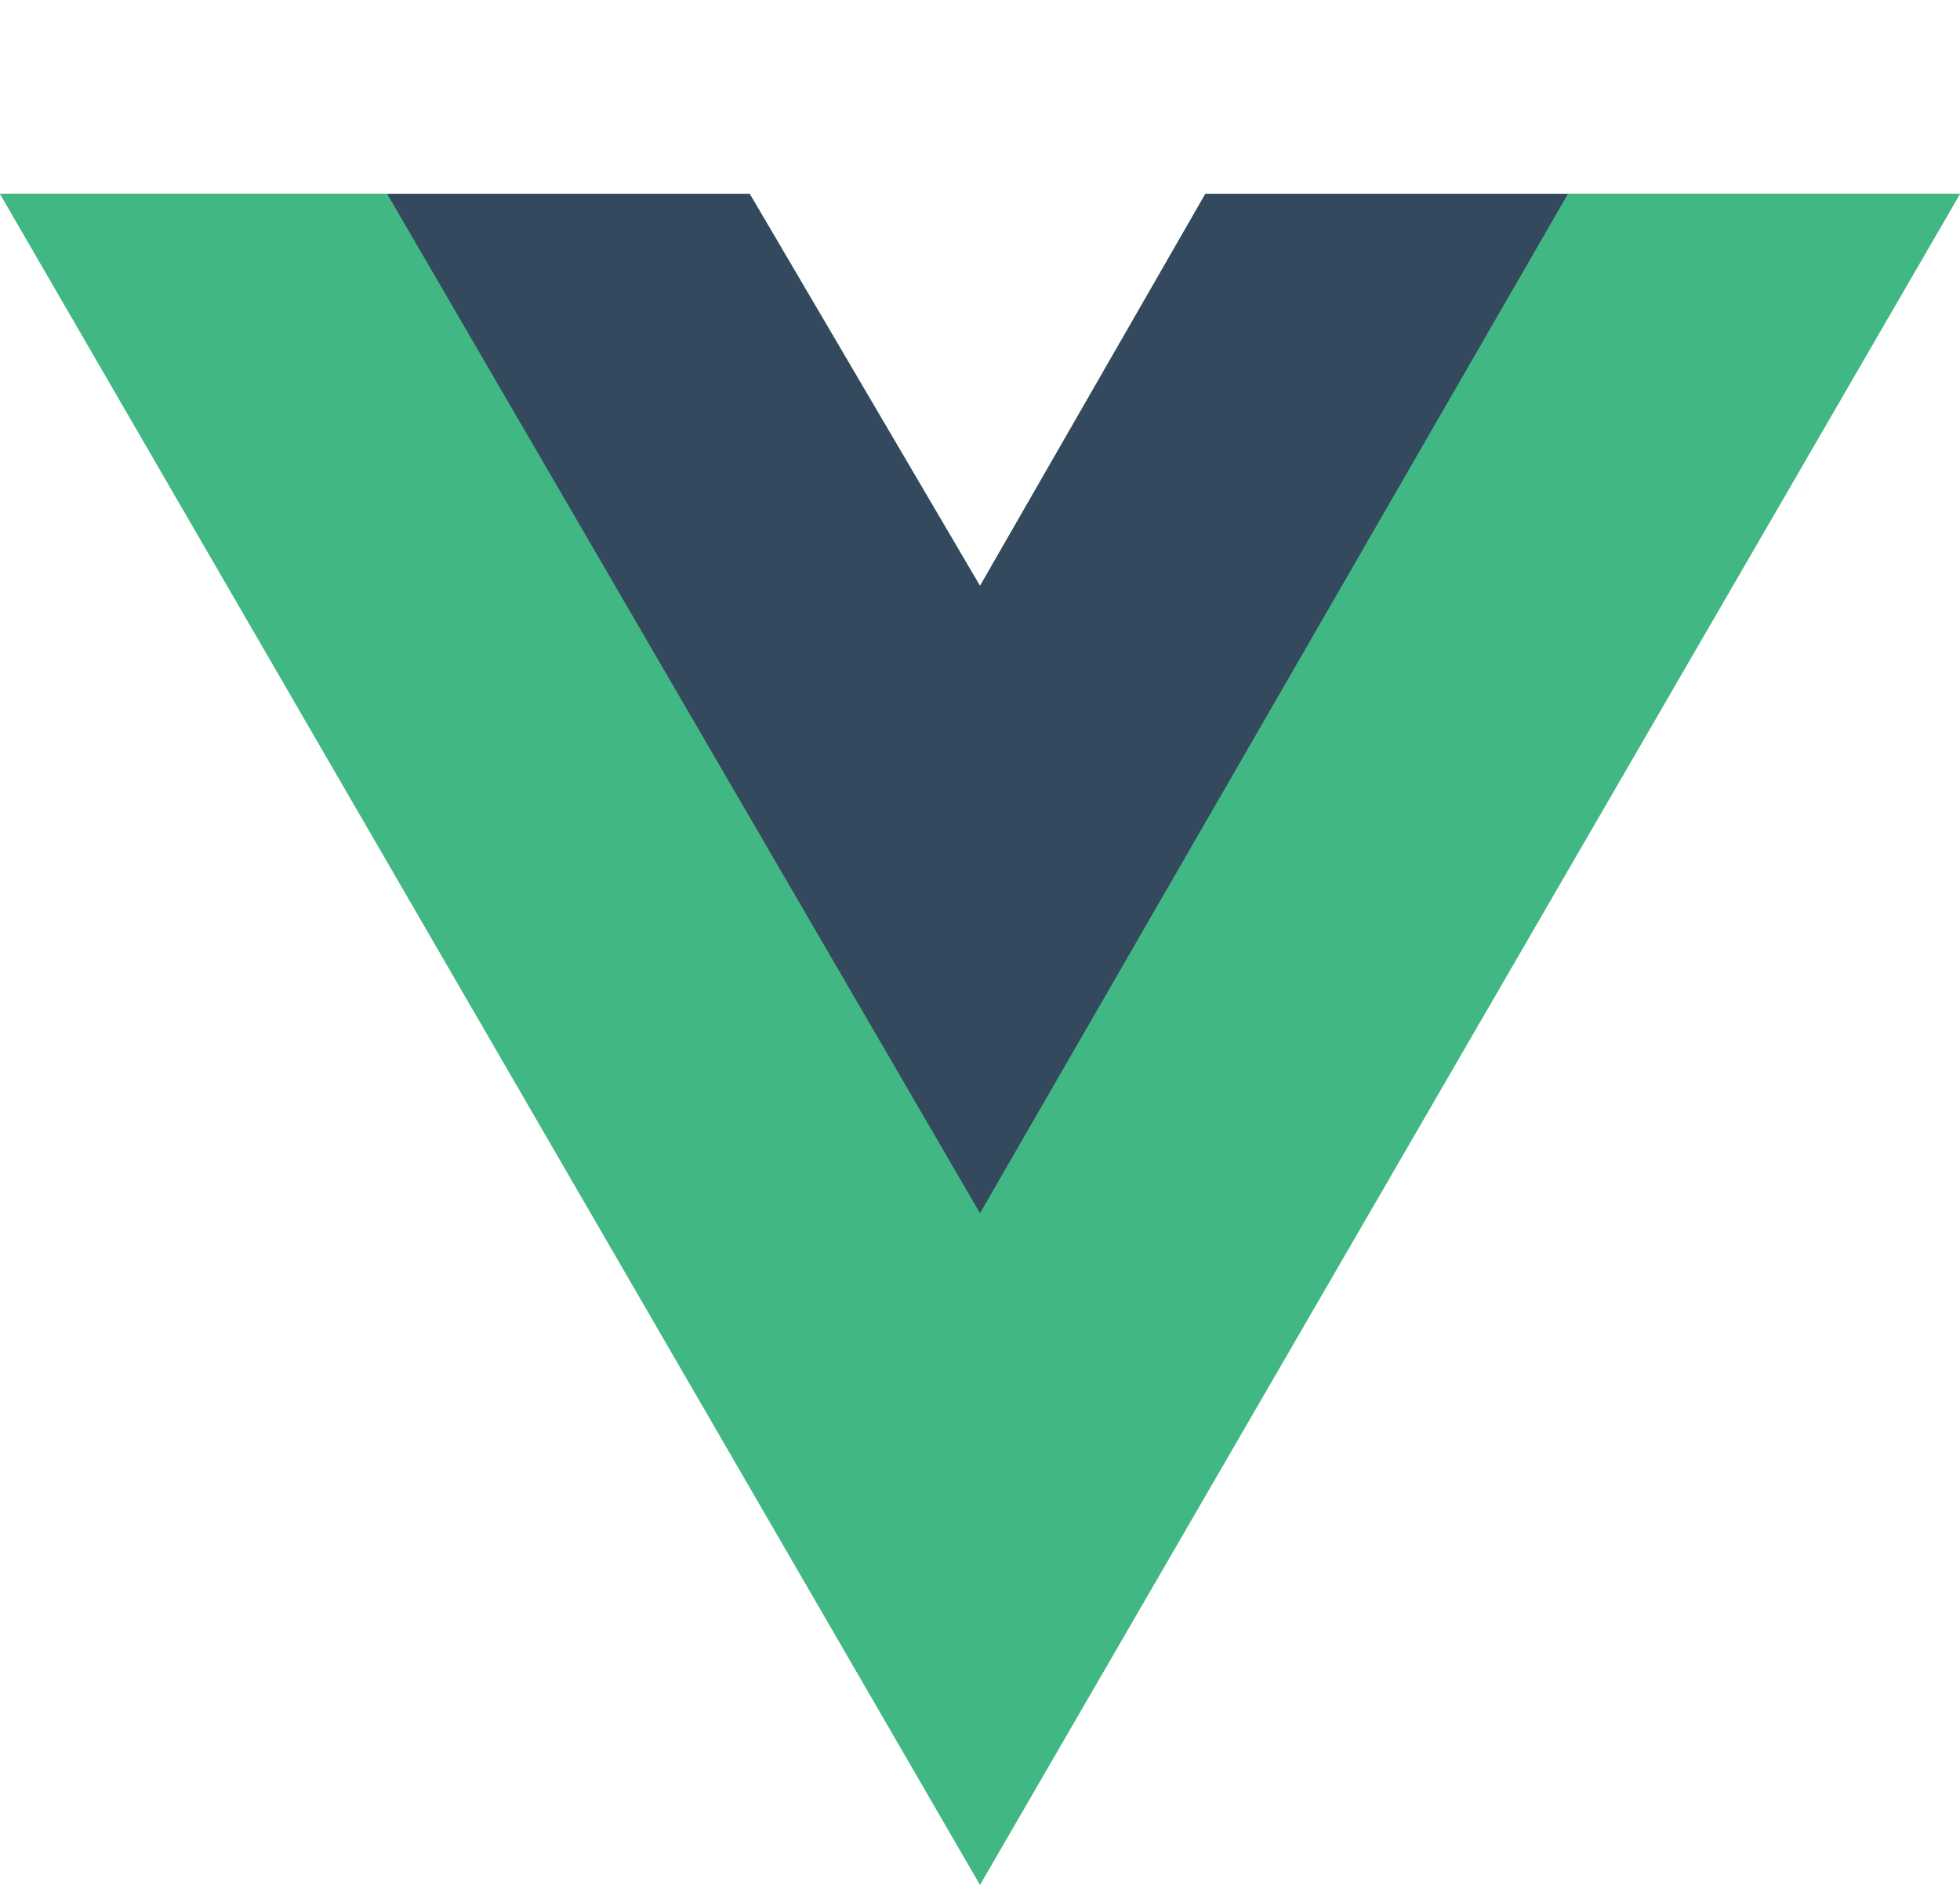
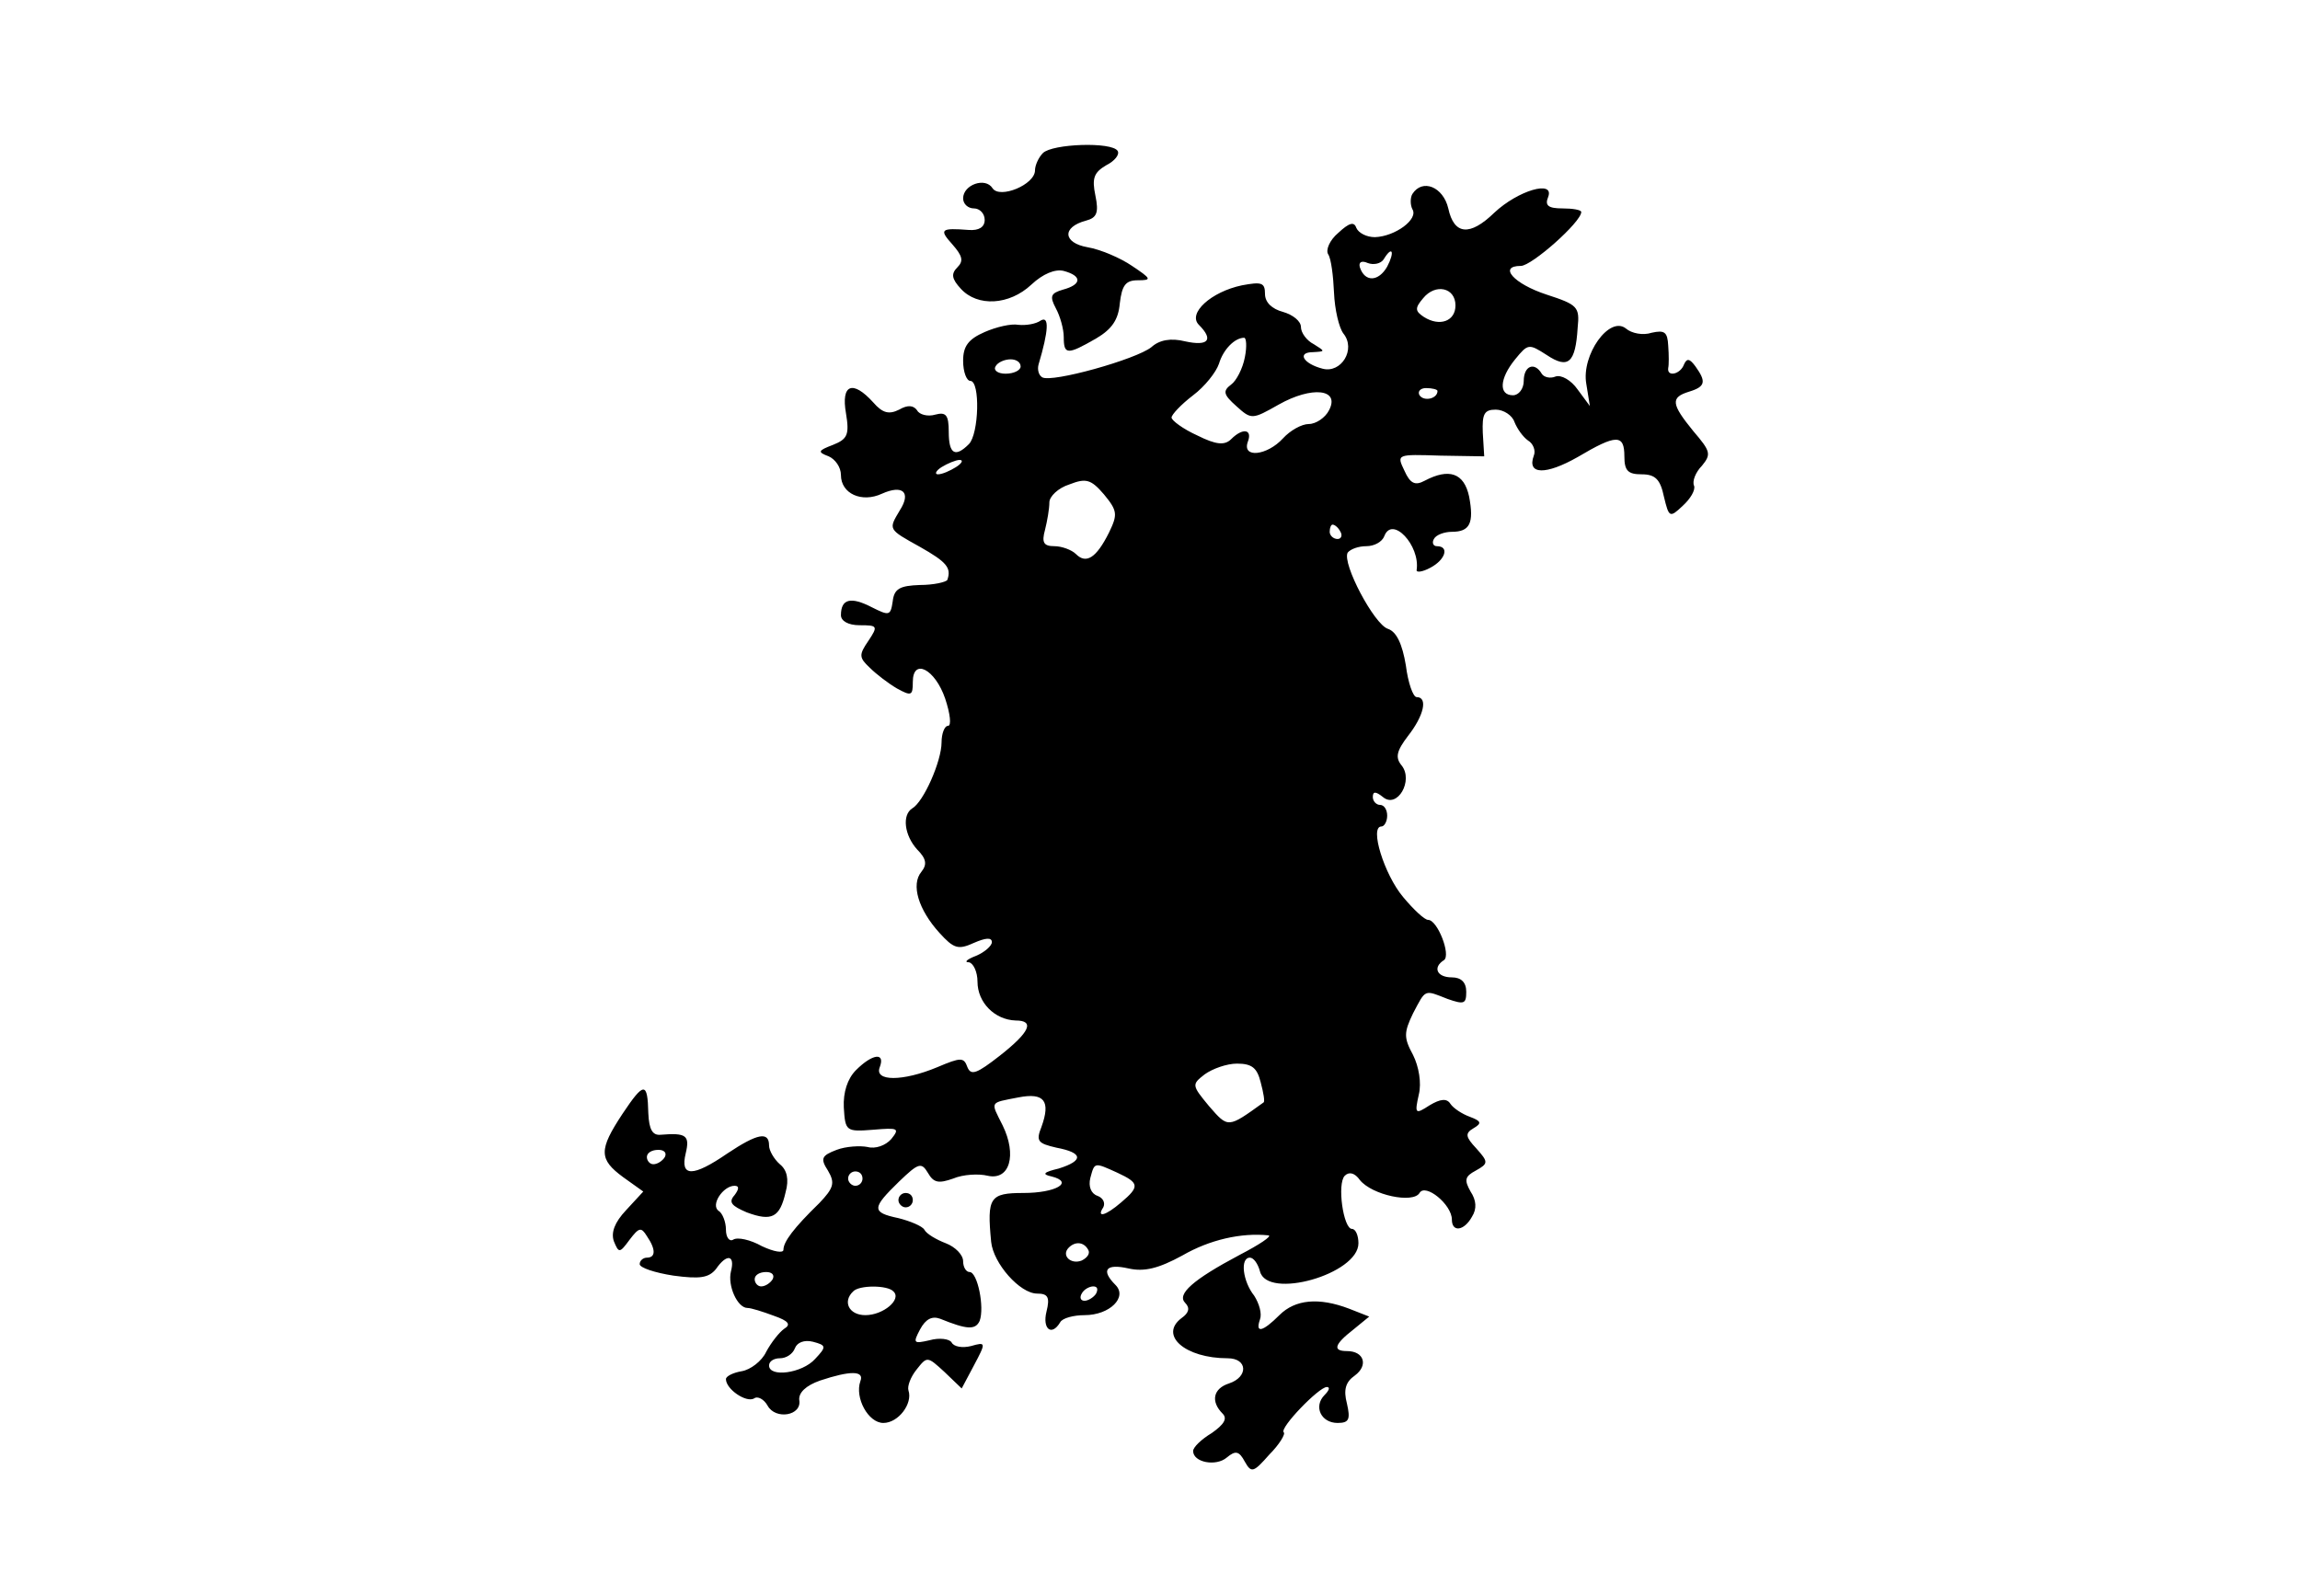
- <svg xmlns="http://www.w3.org/2000/svg" aria-hidden="true" role="img" class="iconify iconify--logos" width="37.07" height="36" preserveAspectRatio="xMidYMid meet" viewBox="0 0 256 198">
-   <path fill="#41B883" d="M204.8 0H256L128 220.8L0 0h97.92L128 51.2L157.44 0h47.36Z" />
-   <path fill="#41B883" d="m0 0l128 220.8L256 0h-51.2L128 132.48L50.56 0H0Z" />
-   <path fill="#35495E" d="M50.56 0L128 133.12L204.8 0h-47.36L128 51.2L97.92 0H50.56Z" />
+ <svg xmlns="http://www.w3.org/2000/svg" version="1.0" width="320pt" height="222pt" viewBox="0 0 320 222" preserveAspectRatio="xMidYMid meet">
+   <g transform="translate(0,222) scale(0.1,-0.1)" fill="#000000" stroke="none">
+     <path d="M1451 2007 c-6 -6 -11 -17 -11 -24 0 -20 -49 -40 -59 -25 -10 16 -41 5 -41 -14 0 -8 7 -14 15 -14 8 0 15 -7 15 -16 0 -10 -8 -15 -22 -14 -39 3 -42 1 -23 -20 14 -16 16 -23 7 -32 -9 -9 -8 -16 5 -30 23 -25 67 -23 98 6 16 15 33 22 45 19 26 -7 25 -19 -1 -26 -17 -5 -19 -9 -10 -26 6 -11 11 -29 11 -40 0 -25 5 -25 45 -2 22 13 31 26 33 49 3 25 8 32 25 32 20 0 19 2 -8 20 -16 11 -44 23 -62 26 -34 6 -36 28 -2 37 15 4 18 11 13 35 -5 24 -2 32 15 42 12 6 19 15 16 20 -8 13 -91 10 -104 -3z" />
+     <path d="M1965 1950 c-3 -5 -3 -15 0 -21 9 -14 -24 -38 -52 -39 -12 0 -23 6 -26 13 -3 9 -10 7 -25 -7 -12 -10 -18 -24 -14 -30 4 -6 7 -30 8 -53 1 -24 7 -49 13 -57 18 -22 -3 -56 -29 -49 -27 7 -36 23 -13 23 17 1 17 1 1 11 -10 5 -18 16 -18 24 0 8 -11 17 -25 21 -15 4 -25 13 -25 25 0 16 -5 17 -32 12 -43 -9 -76 -39 -60 -55 21 -21 13 -30 -19 -23 -20 5 -36 2 -47 -8 -21 -17 -139 -50 -152 -42 -5 3 -7 11 -5 18 14 47 15 68 3 61 -7 -5 -21 -7 -31 -6 -10 2 -31 -3 -47 -10 -23 -10 -30 -20 -30 -40 0 -16 5 -28 10 -28 14 0 12 -74 -2 -88 -19 -19 -28 -14 -28 17 0 24 -4 28 -19 24 -10 -3 -22 0 -25 6 -5 7 -13 8 -25 1 -14 -7 -23 -5 -36 10 -29 32 -45 25 -38 -15 5 -30 2 -36 -18 -44 -21 -8 -22 -10 -6 -16 9 -4 17 -15 17 -26 0 -26 29 -39 57 -26 29 13 41 2 25 -23 -16 -27 -17 -26 28 -51 37 -21 44 -29 38 -46 -2 -3 -19 -7 -38 -7 -28 -1 -36 -5 -38 -23 -3 -20 -5 -20 -29 -8 -29 15 -43 12 -43 -11 0 -8 10 -14 26 -14 25 0 26 -1 12 -22 -13 -19 -13 -23 2 -37 9 -9 26 -22 38 -29 20 -11 22 -10 22 9 0 34 31 18 45 -23 7 -21 9 -38 4 -38 -5 0 -9 -11 -9 -23 0 -26 -25 -83 -41 -92 -14 -9 -11 -37 7 -57 13 -13 14 -21 6 -31 -15 -18 -4 -53 25 -85 20 -22 26 -24 48 -14 16 7 25 8 25 1 0 -5 -10 -14 -22 -19 -13 -5 -17 -9 -10 -9 6 -1 12 -13 12 -27 0 -29 24 -53 53 -54 27 0 20 -16 -22 -49 -32 -25 -40 -28 -45 -16 -5 14 -9 14 -42 0 -48 -20 -88 -20 -80 0 8 21 -10 19 -33 -4 -12 -12 -18 -31 -17 -52 2 -33 3 -34 41 -31 35 3 37 2 25 -13 -8 -9 -22 -14 -33 -11 -10 2 -30 1 -43 -4 -21 -8 -23 -12 -12 -29 10 -17 8 -24 -12 -45 -36 -35 -50 -54 -50 -65 0 -5 -13 -3 -30 5 -16 9 -34 13 -40 9 -5 -3 -10 3 -10 14 0 11 -5 23 -10 26 -12 8 6 35 22 35 7 0 6 -5 0 -13 -9 -10 -4 -15 17 -24 35 -13 46 -7 54 28 5 18 2 31 -8 39 -8 7 -15 19 -15 26 0 20 -16 17 -58 -11 -48 -33 -66 -33 -58 0 6 25 1 29 -35 26 -11 -1 -16 7 -17 30 -1 44 -6 44 -36 -1 -33 -50 -33 -63 1 -88 l28 -20 -24 -26 c-16 -17 -21 -31 -17 -43 7 -17 8 -17 22 2 13 17 16 18 24 5 13 -19 12 -30 0 -30 -5 0 -10 -4 -10 -9 0 -5 21 -12 47 -16 37 -5 49 -3 59 9 15 22 27 20 21 -3 -5 -20 9 -51 23 -51 5 0 21 -5 37 -11 20 -7 24 -12 14 -18 -7 -5 -18 -19 -25 -32 -6 -13 -22 -25 -34 -27 -12 -2 -22 -7 -22 -11 0 -14 28 -33 39 -27 5 4 14 -1 19 -10 11 -20 48 -14 44 8 -1 10 9 20 29 27 42 14 62 14 56 -1 -8 -23 11 -58 32 -58 21 0 41 27 35 45 -2 6 3 19 11 29 15 19 15 19 39 -3 l24 -23 17 32 c17 32 17 33 -4 27 -12 -3 -24 -1 -27 5 -3 5 -17 7 -31 3 -22 -5 -23 -4 -13 15 8 15 17 19 28 15 37 -15 49 -16 55 -3 7 19 -3 68 -14 68 -5 0 -9 7 -9 15 0 9 -11 20 -24 25 -13 5 -27 13 -30 19 -3 5 -20 12 -36 16 -38 8 -37 14 1 51 27 26 31 27 40 12 8 -14 15 -15 35 -8 14 6 36 7 48 4 31 -7 41 29 21 70 -17 34 -19 31 22 39 36 7 45 -5 32 -41 -8 -20 -5 -23 21 -29 37 -7 38 -18 3 -29 -21 -5 -24 -8 -10 -11 32 -8 6 -23 -39 -23 -47 0 -51 -6 -45 -68 3 -30 40 -72 64 -72 15 0 18 -5 13 -25 -6 -24 7 -35 19 -15 3 6 19 10 34 10 35 0 60 25 43 42 -21 21 -13 30 18 23 22 -5 42 0 75 18 38 22 82 32 120 28 5 -1 -13 -13 -40 -27 -66 -35 -88 -55 -76 -67 7 -7 5 -14 -5 -21 -32 -24 5 -56 64 -56 28 0 29 -26 2 -35 -22 -7 -26 -25 -9 -42 7 -7 2 -15 -15 -27 -15 -9 -26 -20 -26 -25 0 -16 32 -22 47 -9 12 10 17 9 25 -6 9 -16 12 -15 34 10 14 14 23 29 20 31 -6 6 49 63 60 63 5 0 3 -5 -3 -11 -16 -16 -5 -39 18 -39 16 0 18 5 13 27 -5 19 -2 30 11 39 19 14 13 34 -11 34 -20 0 -18 9 9 30 l22 18 -28 11 c-42 16 -75 13 -97 -9 -23 -23 -34 -26 -27 -6 3 8 -1 22 -8 33 -16 20 -20 53 -6 53 5 0 11 -8 14 -19 10 -40 137 -4 137 39 0 11 -4 20 -9 20 -12 0 -21 63 -10 74 6 6 14 4 21 -6 17 -21 74 -33 83 -18 8 14 45 -16 45 -37 0 -18 17 -16 28 4 7 11 6 23 -2 35 -9 16 -8 21 7 29 18 10 18 12 1 31 -15 16 -16 21 -4 28 12 7 11 10 -5 16 -11 4 -23 12 -27 18 -5 8 -14 7 -29 -2 -20 -13 -21 -12 -15 15 4 16 0 39 -8 55 -13 24 -13 31 0 58 18 34 15 33 48 20 23 -8 26 -7 26 10 0 13 -7 20 -20 20 -21 0 -27 14 -11 24 10 7 -9 56 -22 56 -5 0 -20 14 -35 32 -26 31 -47 98 -30 98 4 0 8 7 8 15 0 8 -4 15 -10 15 -5 0 -10 5 -10 11 0 8 4 8 14 0 20 -17 43 23 26 44 -9 11 -7 20 9 41 22 28 28 54 12 54 -5 0 -12 20 -15 44 -5 30 -13 47 -25 51 -19 6 -64 91 -56 106 4 5 15 9 26 9 11 0 22 6 25 14 11 29 50 -13 45 -47 -1 -4 8 -3 19 3 21 11 27 30 9 30 -5 0 -7 5 -4 10 3 6 15 10 25 10 25 0 31 12 24 49 -7 33 -28 40 -62 22 -13 -7 -20 -4 -28 14 -11 23 -11 23 50 21 l61 -1 -2 33 c-1 26 2 32 18 32 11 0 23 -8 26 -17 4 -10 12 -21 19 -26 7 -4 11 -14 8 -21 -10 -27 17 -27 61 -2 54 32 65 32 65 1 0 -20 5 -25 24 -25 19 0 26 -7 31 -31 7 -29 8 -30 26 -13 11 10 18 22 16 28 -3 6 2 19 11 28 13 16 12 20 -12 48 -31 38 -32 47 -6 55 23 7 24 14 9 35 -8 11 -12 12 -16 3 -5 -14 -24 -18 -22 -5 1 4 1 18 0 31 -1 19 -5 22 -23 18 -12 -4 -28 -1 -36 6 -23 18 -62 -37 -55 -77 l5 -31 -17 23 c-9 13 -23 21 -31 18 -7 -3 -16 -1 -19 4 -10 17 -25 11 -25 -10 0 -11 -7 -20 -15 -20 -20 0 -19 23 3 50 18 22 19 22 44 6 30 -20 40 -11 43 38 3 29 0 32 -43 46 -46 15 -68 40 -36 40 15 0 84 61 84 75 0 3 -12 5 -26 5 -20 0 -25 4 -20 16 9 24 -42 9 -75 -22 -34 -33 -56 -31 -64 6 -7 30 -36 42 -50 20z m-35 -101 c-12 -21 -31 -22 -38 -1 -2 7 2 10 11 6 8 -3 18 -1 22 5 12 20 16 11 5 -10z m95 -54 c0 -22 -22 -30 -44 -16 -12 8 -13 12 -1 26 17 21 45 15 45 -10z m-293 -72 c-3 -16 -12 -33 -19 -38 -12 -9 -11 -14 7 -30 21 -19 22 -19 59 2 46 26 86 22 70 -8 -5 -10 -18 -19 -28 -19 -10 0 -26 -9 -36 -20 -22 -24 -57 -28 -49 -5 7 18 -7 20 -23 4 -9 -9 -21 -8 -47 5 -20 9 -36 21 -36 25 0 4 13 18 30 31 16 12 32 32 36 44 6 20 22 36 35 36 3 0 4 -12 1 -27z m-312 -13 c0 -5 -9 -10 -21 -10 -11 0 -17 5 -14 10 3 6 13 10 21 10 8 0 14 -4 14 -10z m580 -34 c0 -11 -19 -15 -25 -6 -3 5 1 10 9 10 9 0 16 -2 16 -4z m-670 -106 c-8 -5 -19 -10 -25 -10 -5 0 -3 5 5 10 8 5 20 10 25 10 6 0 3 -5 -5 -10z m213 -91 c-18 -36 -32 -44 -46 -30 -6 6 -20 11 -30 11 -15 0 -18 5 -13 23 3 12 6 29 6 38 0 8 12 20 28 25 23 9 30 7 48 -14 19 -23 19 -28 7 -53z m322 1 c3 -5 1 -10 -4 -10 -6 0 -11 5 -11 10 0 6 2 10 4 10 3 0 8 -4 11 -10z m-111 -766 c4 -15 6 -27 4 -28 -50 -36 -49 -36 -76 -5 -24 29 -24 30 -6 44 11 8 31 15 45 15 21 0 28 -6 33 -26z m-829 -104 c-3 -5 -10 -10 -16 -10 -5 0 -9 5 -9 10 0 6 7 10 16 10 8 0 12 -4 9 -10z m630 -22 c30 -14 31 -19 5 -41 -22 -19 -35 -22 -25 -7 3 6 0 13 -8 16 -9 3 -13 13 -10 25 6 22 5 22 38 7z m-355 -8 c0 -5 -4 -10 -10 -10 -5 0 -10 5 -10 10 0 6 5 10 10 10 6 0 10 -4 10 -10z m314 -99 c3 -5 -1 -11 -9 -15 -15 -6 -29 7 -18 18 9 9 21 8 27 -3z m-439 -41 c-3 -5 -10 -10 -16 -10 -5 0 -9 5 -9 10 0 6 7 10 16 10 8 0 12 -4 9 -10z m168 -17 c12 -11 -14 -33 -39 -33 -23 0 -32 19 -17 33 8 9 48 9 56 0z m282 -3 c-3 -5 -11 -10 -16 -10 -6 0 -7 5 -4 10 3 6 11 10 16 10 6 0 7 -4 4 -10z m-391 -91 c-18 -20 -64 -26 -64 -9 0 6 7 10 15 10 9 0 18 6 21 14 3 8 13 12 25 9 19 -5 19 -7 3 -24z" />
+     <path d="M1250 550 c0 -5 5 -10 10 -10 6 0 10 5 10 10 0 6 -4 10 -10 10 -5 0 -10 -4 -10 -10z" />
+   </g>
</svg>
